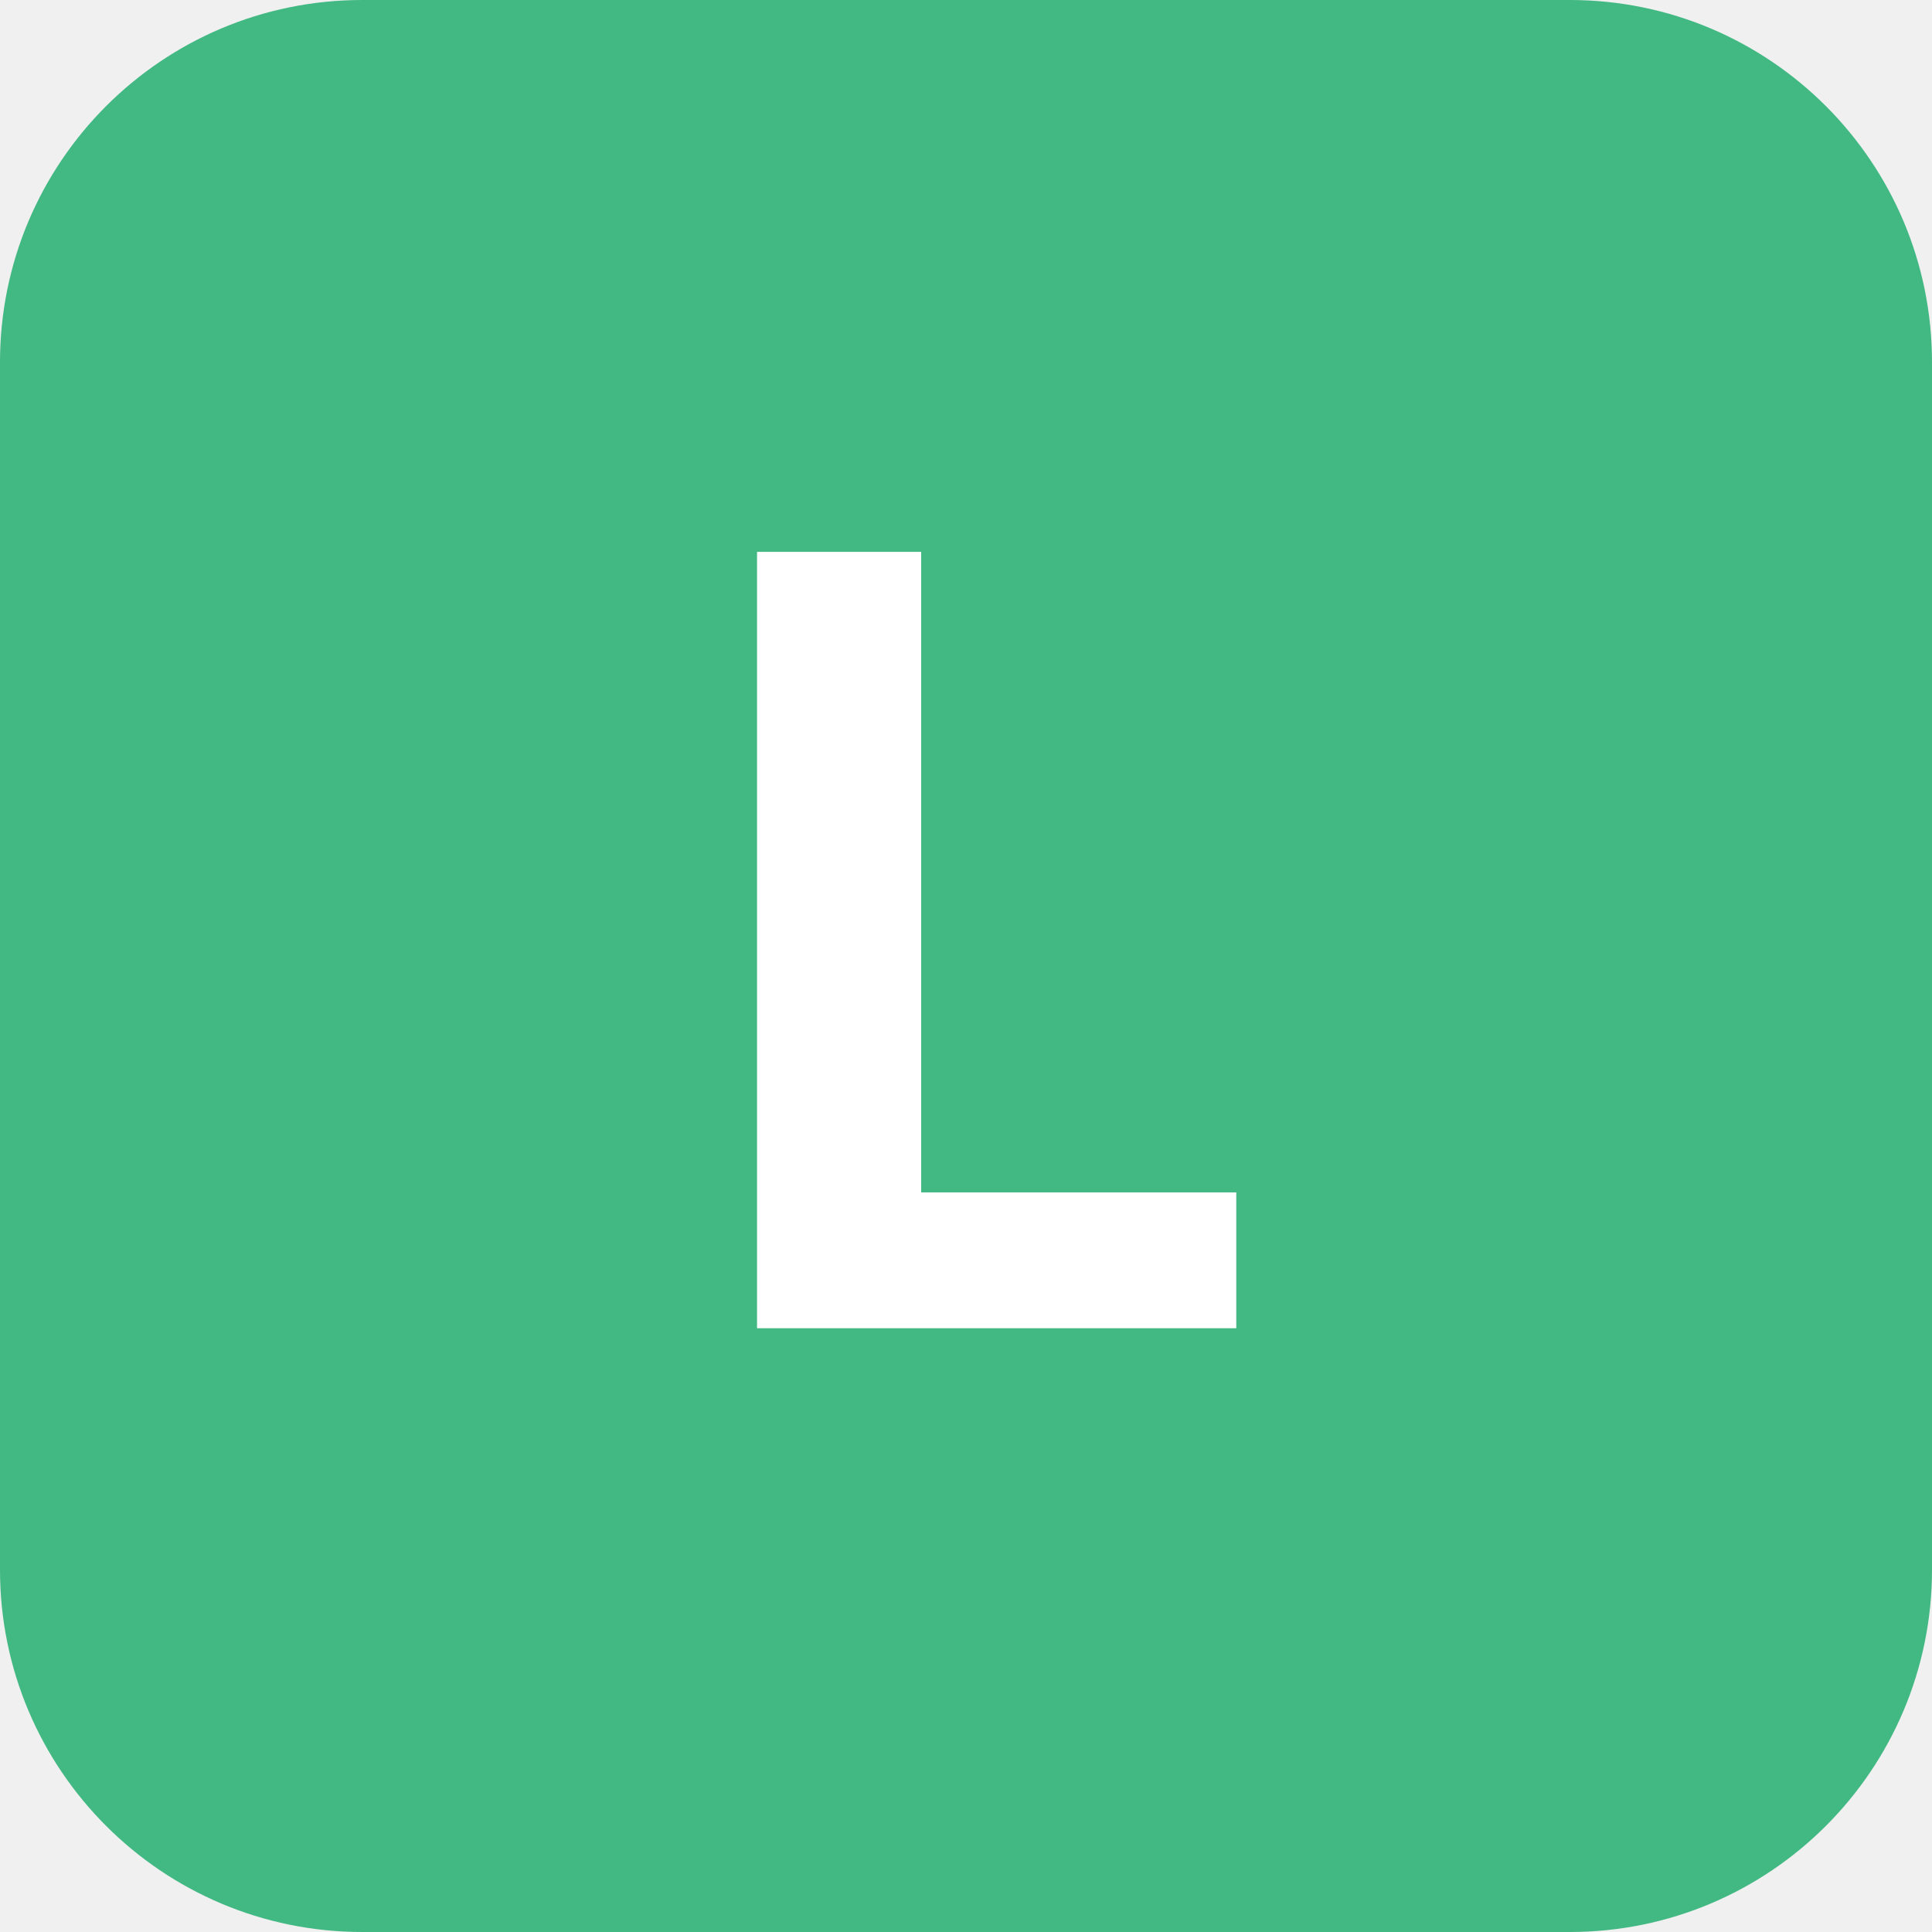
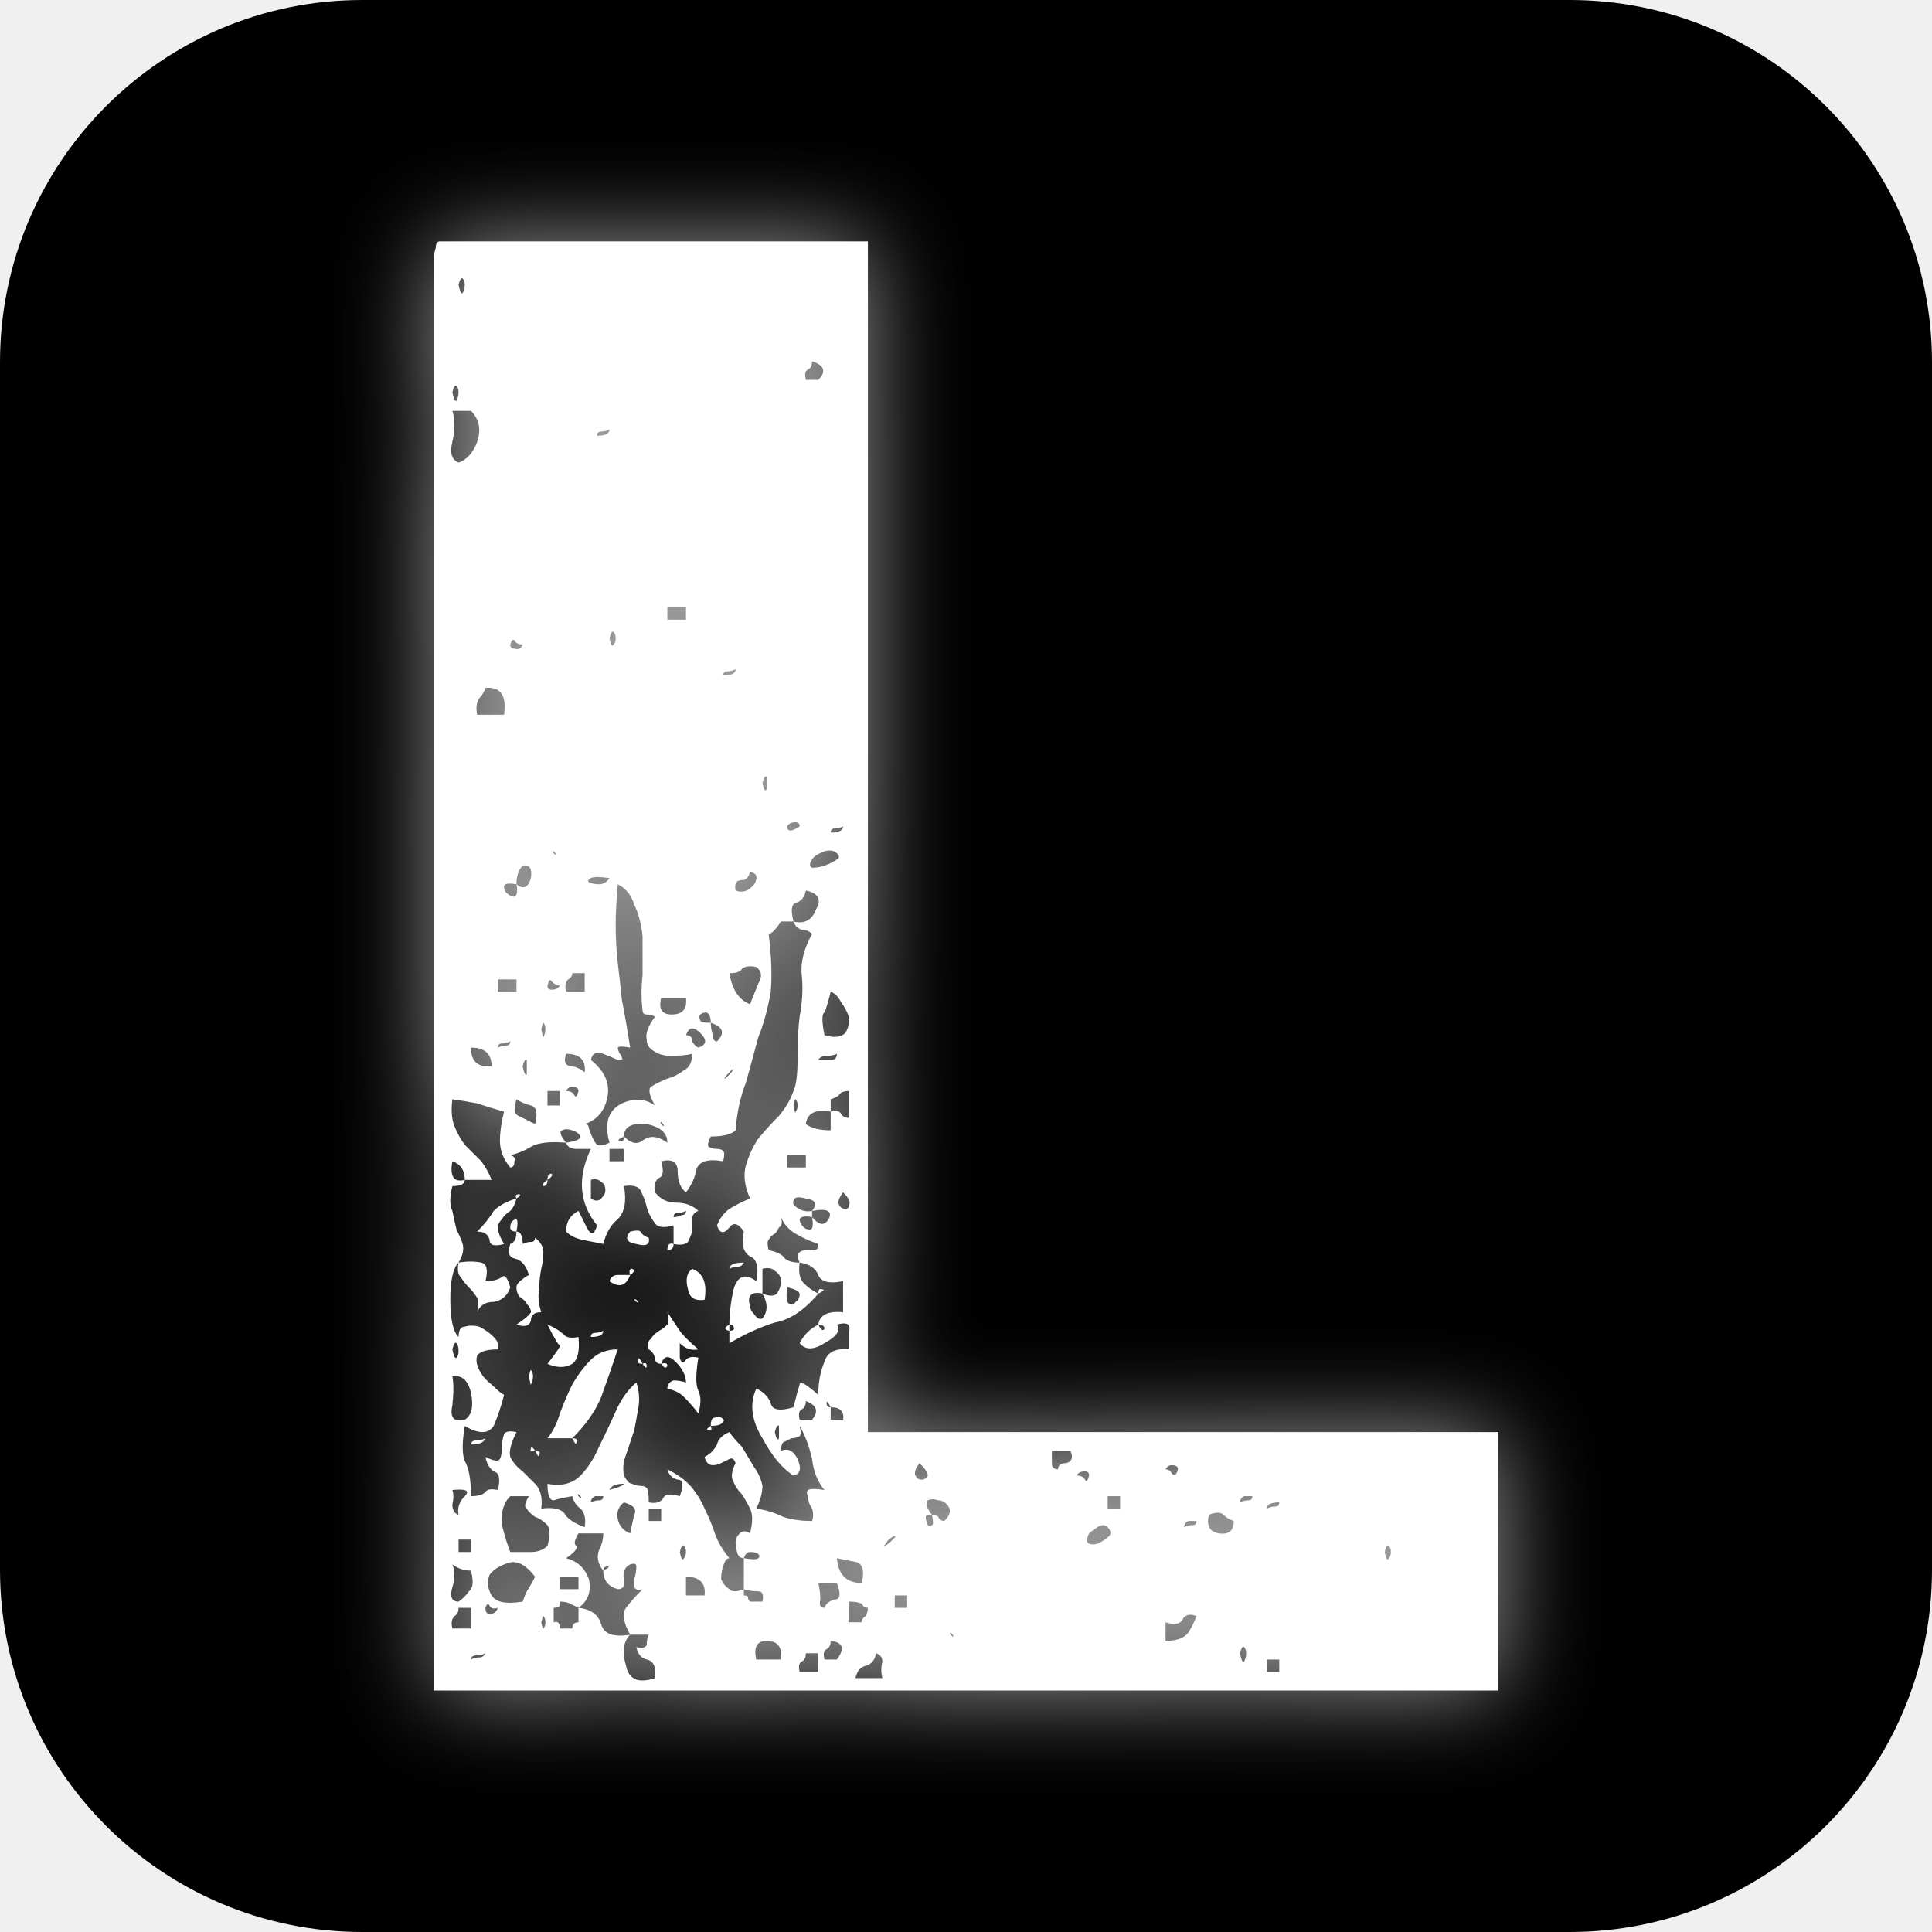
<svg xmlns="http://www.w3.org/2000/svg" viewBox="0 0 32 32">
-   <rect width="32" height="32" rx="6" fill="#42b883" />
-   <text x="16" y="22" font-family="system-ui, sans-serif" font-size="18" font-weight="700" text-anchor="middle" fill="#ffffff">L</text>
+   <defs>
+     <filter id="glow" x="0" y="0" width="32" height="32" filterUnits="userSpaceOnUse">
+       <feGaussianBlur stdDeviation="0.8" />
+     </filter>
+     <path id="letter" transform="translate(1.398 28.000) scale(0.03424 -0.03424)" d="M172 701H379V125H684V0H169V692Q169 695 170 698Q170 701 172 701ZM181 680Q182 675 183 676Q184 678 184 680Q184 682 183 683Q182 684 181 680ZM349 634H355Q361 640 352 643Q352 640 350 639Q348 638 349 634ZM178 628Q179 623 180 624Q181 626 181 628Q181 630 180 631Q179 632 178 628ZM181 594Q187 596 190 604Q193 613 187 619H178Q180 613 178 604Q176 596 181 594ZM254 610Q252 609 250 609Q248 609 248 607Q254 607 254 610ZM282 518H291V524H282ZM254 509Q255 504 256 506Q257 507 257 509Q257 511 256 512Q255 513 254 509ZM212 506Q209 506 208 508Q207 509 206 506Q206 504 208 504Q211 503 212 506ZM319 503Q321 501 319 502Q317 504 319 503ZM315 494Q313 493 311 493Q309 493 309 491Q315 491 315 494ZM190 472H203Q205 486 194 485Q193 482 191 480Q189 477 190 472ZM328 439Q329 434 330 436Q330 437 330 439Q330 441 330 442Q329 443 328 439ZM346 418Q346 420 344 420Q341 420 340 418Q340 414 346 418ZM367 418Q365 417 363 417Q361 417 361 415Q367 415 367 418ZM227 405Q229 403 228 405Q226 407 227 405ZM364 405Q362 407 358 406Q353 404 352 402Q350 399 352 398Q355 398 358 399Q361 400 364 402Q366 403 364 405ZM209 390Q203 391 203 389Q203 387 204 386Q206 384 208 384Q210 385 209 390Q214 386 216 393Q217 400 212 399Q209 396 209 390ZM315 387Q320 385 324 390Q327 395 322 396Q321 392 318 392Q314 392 315 387ZM254 393Q247 394 245 393Q243 392 244 391Q246 390 249 390Q252 390 254 393ZM264 311Q259 312 258 311Q258 310 259 308Q260 307 260 306Q261 305 258 305Q256 306 251 308Q246 310 245 305Q255 297 253 287Q251 277 242 274Q244 274 244 272Q245 269 246 267Q247 265 248 264Q250 263 254 265Q250 279 260 284Q269 288 276 283Q272 290 274 292Q277 294 282 296Q286 297 290 300Q294 302 294 308Q290 307 284 307Q279 307 276 309Q272 311 272 315Q271 319 276 326Q274 327 272 327Q270 327 270 329Q269 337 270 346Q270 356 270 365Q269 374 266 380Q264 387 258 390Q257 379 257 370Q257 361 258 352Q259 344 260 334Q262 324 264 311ZM343 372H337Q333 366 331 366Q333 350 332 338Q330 326 326 316Q323 305 320 294Q316 284 315 271Q312 268 303 268Q301 264 302 263Q304 262 306 262Q308 262 309 261Q310 260 309 256Q298 258 296 252Q295 246 291 241Q287 244 287 251Q287 258 279 256Q281 249 278 248Q275 246 276 241Q280 236 286 236Q293 236 297 232Q294 231 294 228Q294 225 294 222Q293 219 292 217Q290 215 285 216V225Q278 223 276 226Q273 230 272 234Q271 238 269 242Q267 245 261 244Q263 233 258 228Q253 224 251 216Q246 217 241 218Q236 219 233 222Q233 229 239 232Q240 230 243 224Q246 218 248 225Q235 241 245 262Q242 262 238 262Q234 262 233 265Q240 266 240 268Q239 270 236 271Q233 272 231 271Q229 270 233 265Q221 266 216 263Q211 260 206 259Q209 258 208 256Q208 253 206 253Q201 259 201 266Q201 272 203 280Q196 282 190 284Q185 285 178 286Q177 278 179 273Q181 268 184 264Q188 260 192 256Q195 252 197 247H184Q184 254 178 256Q176 245 184 247Q184 244 178 244Q176 236 178 232Q179 227 180 223Q182 219 183 216Q184 212 181 207Q177 203 177 189Q177 175 181 171Q181 176 184 176Q187 177 191 176Q195 174 198 171Q201 168 200 165Q192 165 190 162Q189 159 191 155Q193 151 197 148Q201 144 203 143Q201 135 198 128Q194 122 184 128Q182 116 184 111Q187 106 187 94Q192 94 194 96Q195 98 200 97Q202 105 198 106Q195 108 194 113Q200 110 201 112Q202 114 202 118Q202 121 203 124Q204 126 209 125Q205 117 206 113Q208 109 212 106Q215 103 218 100Q222 96 221 88Q229 89 232 86Q234 82 242 79Q243 85 240 88Q237 90 236 94Q230 93 227 92Q224 92 224 100Q234 98 240 104Q245 109 249 118Q253 126 257 135Q261 144 267 149Q269 143 268 137Q267 131 266 126Q264 120 262 114Q260 109 261 104Q263 100 265 100Q267 99 269 99Q271 99 272 98Q273 97 273 91Q278 90 280 93Q281 96 288 94Q291 102 287 102Q283 103 282 107Q290 103 294 98Q298 93 300 88Q303 82 305 76Q307 70 312 64Q310 64 309 60Q308 57 308 54Q309 51 312 49Q314 47 319 49V46Q321 46 321 45Q321 44 322 43H328Q329 48 326 48Q322 48 319 49V64Q325 63 326 64Q327 65 326 66Q325 67 322 67Q320 67 319 64Q317 64 316 66Q315 69 315 72Q315 74 317 76Q319 78 322 76Q324 84 322 88Q320 92 318 95Q315 98 314 101Q312 104 315 110Q314 113 312 112Q310 111 308 110Q306 109 304 109Q301 109 300 113Q304 115 306 119Q307 123 312 125Q314 122 318 118Q321 113 324 108Q327 104 328 99Q328 94 325 88Q332 87 338 84Q344 82 352 82Q353 85 352 88Q350 91 350 94Q349 96 350 97Q352 98 358 97Q353 103 352 112Q350 121 346 128Q347 124 346 123Q344 122 342 122Q340 121 338 120Q337 119 337 116Q342 118 345 112Q348 105 343 104Q335 109 328 122Q320 135 325 146Q330 144 332 139Q333 134 343 137Q345 145 346 148Q346 151 355 143Q355 152 358 159Q360 166 370 165Q370 169 370 174Q371 179 364 177Q367 173 358 168Q350 163 346 168Q349 174 355 177Q357 173 358 175Q358 177 355 177Q356 184 367 183V198Q357 196 355 201Q353 206 346 207Q344 211 346 212Q347 213 349 213Q351 213 353 213Q355 213 355 216Q349 218 344 221Q339 224 337 229Q338 225 336 224Q335 222 334 221Q332 220 331 218Q330 217 331 213Q336 212 338 210Q340 207 346 207Q345 200 348 197Q351 194 355 192Q345 180 334 178Q324 175 312 168V174Q315 174 314 176Q314 177 312 177Q312 185 314 194Q317 204 325 198Q327 208 322 210Q317 213 319 222Q315 228 312 224Q308 219 306 225Q308 230 312 233Q317 236 322 238Q318 247 320 254Q322 261 326 267Q331 273 336 278Q341 284 343 290Q345 294 345 306Q345 319 346 326Q348 337 347 346Q346 355 352 366Q350 368 347 368Q344 369 343 372Q351 370 354 378Q358 385 349 387Q348 382 344 381Q341 380 343 372ZM312 347Q314 335 322 332Q324 337 326 342Q329 347 325 350Q320 351 318 349Q317 347 312 347ZM233 338H242V347H236Q236 345 234 344Q232 342 233 338ZM200 338H209V344H200ZM230 341Q228 341 226 343Q225 345 224 341Q224 339 226 339Q229 339 230 341ZM358 317Q365 315 368 318Q370 321 370 325Q369 329 366 333Q364 337 361 338Q359 330 358 328Q356 327 358 317ZM291 335H279Q277 327 284 327Q292 327 291 335ZM303 323Q303 320 304 317Q304 314 306 314Q312 320 303 323Q303 327 301 328Q299 328 298 327Q297 326 298 324Q298 323 303 323ZM221 320Q222 315 222 316Q223 318 223 320Q223 322 222 323Q222 324 221 320ZM297 311Q303 313 298 318Q293 323 291 317Q294 317 294 314Q295 312 297 311ZM206 314Q204 313 202 313Q200 313 200 311Q202 312 204 312Q206 312 206 314ZM319 311Q321 309 319 310Q317 312 319 311ZM197 302Q197 311 187 311Q187 301 197 302ZM242 299Q243 308 233 308Q231 302 236 302Q240 301 242 299ZM364 308Q362 307 359 307Q356 307 355 305Q358 305 361 305Q364 305 364 308ZM212 302Q213 297 214 298Q214 300 214 302Q214 304 214 305Q213 306 212 302ZM312 299Q309 296 310 296Q311 297 312 298Q314 300 314 301Q315 302 312 299ZM239 290Q239 292 236 292Q234 292 233 290Q236 290 237 288Q238 286 239 290ZM224 283H230V290H224ZM361 280Q350 282 349 274Q353 271 361 271V277V280Q365 281 366 279Q367 277 370 277V290Q366 290 365 288Q364 287 361 286ZM218 274Q220 282 216 283Q212 284 209 286Q207 279 210 278Q214 276 218 274ZM343 283Q344 278 344 280Q345 281 345 283Q345 285 344 286Q344 287 343 283ZM279 274Q281 272 280 274Q278 276 279 274ZM261 268Q257 266 259 266Q261 265 261 268Q266 263 270 266Q275 270 282 265Q282 272 272 274Q261 275 261 268ZM254 256H261V262H254ZM340 253H349V259H340ZM245 238Q248 236 250 238Q252 240 252 242Q252 245 250 246Q248 248 245 247ZM367 241Q364 237 365 235Q366 233 368 233Q370 233 370 235Q371 237 367 241ZM352 232V229Q347 230 346 228Q346 226 348 224Q349 223 351 223Q353 223 352 229Q357 223 360 228Q363 234 352 232Q356 237 349 238Q342 240 343 235Q347 231 352 232ZM291 232Q289 231 287 231Q285 231 285 229Q287 229 289 230Q291 230 291 232ZM328 192Q324 193 322 191Q321 189 322 186Q322 184 324 182Q326 179 328 180Q332 185 328 192Q333 190 335 192Q337 195 337 198Q337 201 334 203Q332 205 328 204ZM340 195Q339 188 341 187Q343 186 344 188Q346 189 346 192Q345 194 340 195ZM178 165Q179 160 180 161Q181 162 181 164Q181 167 180 168Q179 169 178 165ZM184 131Q189 134 187 144Q185 153 178 152Q179 147 178 138Q176 129 184 131ZM346 131H352Q357 137 349 140Q349 137 347 136Q345 135 346 131ZM361 137V131H367Q368 137 361 137Q359 141 359 139Q359 137 361 137ZM334 125Q335 120 336 122Q336 123 336 125Q336 127 336 128Q335 129 334 125ZM471 107Q471 110 475 110Q479 111 477 116H468Q468 113 468 110Q468 107 471 107ZM404 110Q401 106 402 104Q403 102 405 102Q407 102 408 104Q408 106 404 110ZM529 107Q529 109 526 109Q524 109 523 107Q525 107 526 105Q528 103 529 107ZM569 107Q571 105 569 106Q567 108 569 107ZM486 104Q486 106 484 106Q481 106 480 104Q483 104 484 102Q485 100 486 104ZM261 100Q255 100 254 97Q261 99 261 100ZM181 85Q180 90 184 94Q188 98 178 97Q179 94 178 90Q178 86 181 85ZM239 94Q241 92 240 94Q238 96 239 94ZM206 67Q211 67 216 67Q221 67 224 70Q226 77 224 80Q221 83 218 84Q215 86 214 88Q212 89 215 94H206Q201 89 202 80Q204 72 206 67ZM251 94Q249 94 247 94Q245 93 245 91Q247 92 249 92Q251 92 251 94ZM410 85Q407 85 407 84Q407 82 408 80Q409 79 410 80Q411 80 410 85Q412 85 413 84Q414 82 416 82Q420 86 418 89Q416 92 413 92Q410 93 408 92Q406 90 410 85ZM495 88H501V94H495ZM565 94Q563 94 561 94Q559 93 559 91Q561 92 563 92Q565 92 565 94ZM264 76Q265 81 266 85Q268 89 261 91Q257 88 258 83Q259 78 264 76ZM578 91Q572 91 572 88Q574 89 576 89Q578 89 578 91ZM273 82H279V88H273ZM556 82Q553 83 551 85Q549 87 544 85Q542 77 549 76Q556 75 556 82ZM538 82Q536 82 534 82Q532 81 532 79Q534 80 536 80Q538 80 538 82ZM495 79Q493 81 490 79Q487 77 486 76Q484 72 486 71Q489 70 492 72Q494 73 496 75Q497 77 495 79ZM239 40Q237 41 235 42Q233 43 230 43Q231 40 227 40V33Q230 34 230 30H236Q236 33 239 33V40Q248 39 250 32Q252 25 264 27Q259 22 262 12Q264 2 276 6Q277 14 272 15Q268 16 267 21Q271 20 272 22Q272 25 273 27H264Q259 36 262 40Q265 44 270 49Q267 48 266 50Q266 52 266 54Q267 57 267 60Q267 62 264 61Q260 59 261 54Q262 49 258 49Q251 51 251 58Q255 60 253 60Q251 60 251 58Q247 63 249 68Q251 72 251 76H239Q236 71 238 70Q239 68 233 64Q241 62 244 54Q246 45 239 40ZM331 73Q333 71 331 72Q329 74 331 73ZM389 73Q386 69 387 70Q388 70 390 72Q391 73 392 74Q393 76 389 73ZM181 67H187V73H181ZM288 67Q289 62 290 64Q291 65 291 67Q291 69 290 70Q289 71 288 67ZM629 67Q630 62 631 64Q632 65 632 67Q632 69 631 70Q630 71 629 67ZM389 64Q391 62 389 64Q387 65 389 64ZM376 52Q378 60 374 62Q369 63 364 64Q365 52 376 52ZM181 43Q184 45 186 48Q189 50 187 58Q182 58 178 61Q180 56 178 50Q176 43 181 43ZM212 43Q213 46 214 48Q216 51 218 55Q212 63 206 62Q199 60 196 56Q194 51 197 46Q200 41 212 43ZM230 49H239V55H230ZM291 46H300Q301 55 291 55V46ZM358 40Q359 43 363 44Q367 44 364 52H355Q356 48 356 44Q355 40 358 40ZM392 40H398V46H392V40ZM200 40Q197 39 196 41Q195 43 194 40Q194 37 196 37Q199 37 200 40ZM370 33H376Q376 35 378 36Q379 38 379 40Q377 40 376 42Q374 43 370 43ZM178 30H187V40H181Q181 37 179 36Q177 34 178 30ZM212 33Q214 31 212 33Q211 35 212 33ZM221 33Q222 28 222 30Q223 31 223 33Q223 35 222 36Q222 37 221 33ZM523 33V24Q531 24 534 28Q536 31 538 36Q533 38 531 34Q529 31 523 33ZM419 27Q421 25 420 27Q418 29 419 27ZM325 15H337Q338 24 330 24Q323 24 325 15ZM358 15H364Q370 23 361 24Q361 21 359 20Q357 19 358 15ZM559 18Q560 13 561 14Q562 16 562 18Q562 20 561 21Q560 22 559 18ZM194 18Q192 17 190 17Q187 17 187 15Q189 16 191 16Q193 16 194 18ZM346 9H355V18H349Q349 15 347 14Q345 13 346 9ZM373 6H386Q385 10 386 14Q386 17 383 18Q382 13 378 12Q374 11 373 6ZM572 9H578V15H572ZM224 247Q224 250 226 250Q227 249 224 247ZM224 247Q224 244 222 244Q221 245 224 247ZM209 238Q208 240 210 240Q212 240 209 238ZM209 238Q208 234 206 232Q203 230 202 228Q200 226 200 224Q200 221 203 216Q196 214 196 218Q195 222 190 222Q195 227 198 232Q202 236 209 238ZM209 222Q206 222 206 224Q206 226 207 227Q208 228 209 228Q210 227 209 222ZM209 222Q212 222 212 216Q214 217 216 217Q218 217 218 219Q222 216 222 212Q222 208 221 204Q220 199 220 194Q219 189 221 183Q216 183 216 179Q215 175 209 177Q215 181 216 183Q216 185 214 187Q213 189 211 190Q209 192 209 195Q209 197 212 199Q213 200 215 201Q213 208 208 209Q204 210 206 216Q209 217 209 222ZM264 222Q268 223 269 222Q270 220 273 219Q274 214 267 216Q260 217 264 222ZM285 216Q285 213 282 213Q282 217 285 216ZM181 207Q187 208 192 207Q196 206 194 198Q199 198 202 200Q204 202 206 195Q204 189 198 188Q192 188 190 183Q191 188 190 190Q188 193 186 195Q184 197 182 200Q180 202 181 207ZM312 204Q312 207 319 207Q318 205 316 205Q314 205 312 204ZM264 201Q263 204 265 204Q267 203 264 201ZM294 204Q302 201 300 189Q293 188 292 194Q290 201 294 204ZM264 201Q261 193 254 198Q255 201 258 201Q260 201 264 201ZM355 192Q355 195 357 194Q359 194 355 192ZM267 189Q265 190 267 188Q269 187 267 189ZM279 158Q276 158 276 161Q275 164 273 165Q272 169 274 170Q275 172 278 174Q280 175 282 177Q283 179 282 183Q286 177 288 174Q290 171 297 165Q292 164 288 168V161Q289 157 291 160Q293 162 297 161Q295 149 297 145Q299 141 297 134Q294 138 290 142Q287 145 282 146Q282 149 285 150Q288 150 291 149Q291 154 286 159Q281 164 279 158ZM224 177Q229 175 232 172Q234 170 239 171Q240 161 236 158Q231 155 224 158Q231 167 230 167Q229 167 224 177ZM312 177V174Q311 174 310 175Q310 176 312 177ZM245 171Q245 173 247 173Q249 173 251 174Q251 171 245 171ZM236 122H224Q228 127 230 134Q233 142 236 148Q240 155 245 160Q250 165 258 165Q254 153 250 142Q246 132 236 122ZM212 161Q211 163 212 161Q214 159 212 161ZM270 158Q267 158 268 160Q268 162 270 158ZM270 158Q272 159 272 157Q272 155 270 158ZM279 158Q282 159 282 157Q281 155 279 158ZM215 152Q216 156 216 155Q217 154 217 152Q217 150 216 148Q216 147 215 152ZM303 128Q303 132 305 132Q307 133 308 132Q310 131 309 130Q308 128 303 128ZM303 128Q304 125 302 126Q300 126 303 128ZM187 119Q187 121 190 121Q192 121 194 122Q193 119 187 119ZM236 122Q239 122 238 120Q238 118 236 122ZM218 116Q215 115 216 117Q216 119 218 116ZM218 116Q221 116 220 114Q220 112 218 116Z" />
+   </defs>
+   <rect width="32" height="32" rx="6" fill="#000" />
+   <g filter="url(#glow)" opacity="0.6">
+     <use href="#letter" fill="#fff" />
+   </g>
+   <use href="#letter" fill="#fff" />
</svg>
